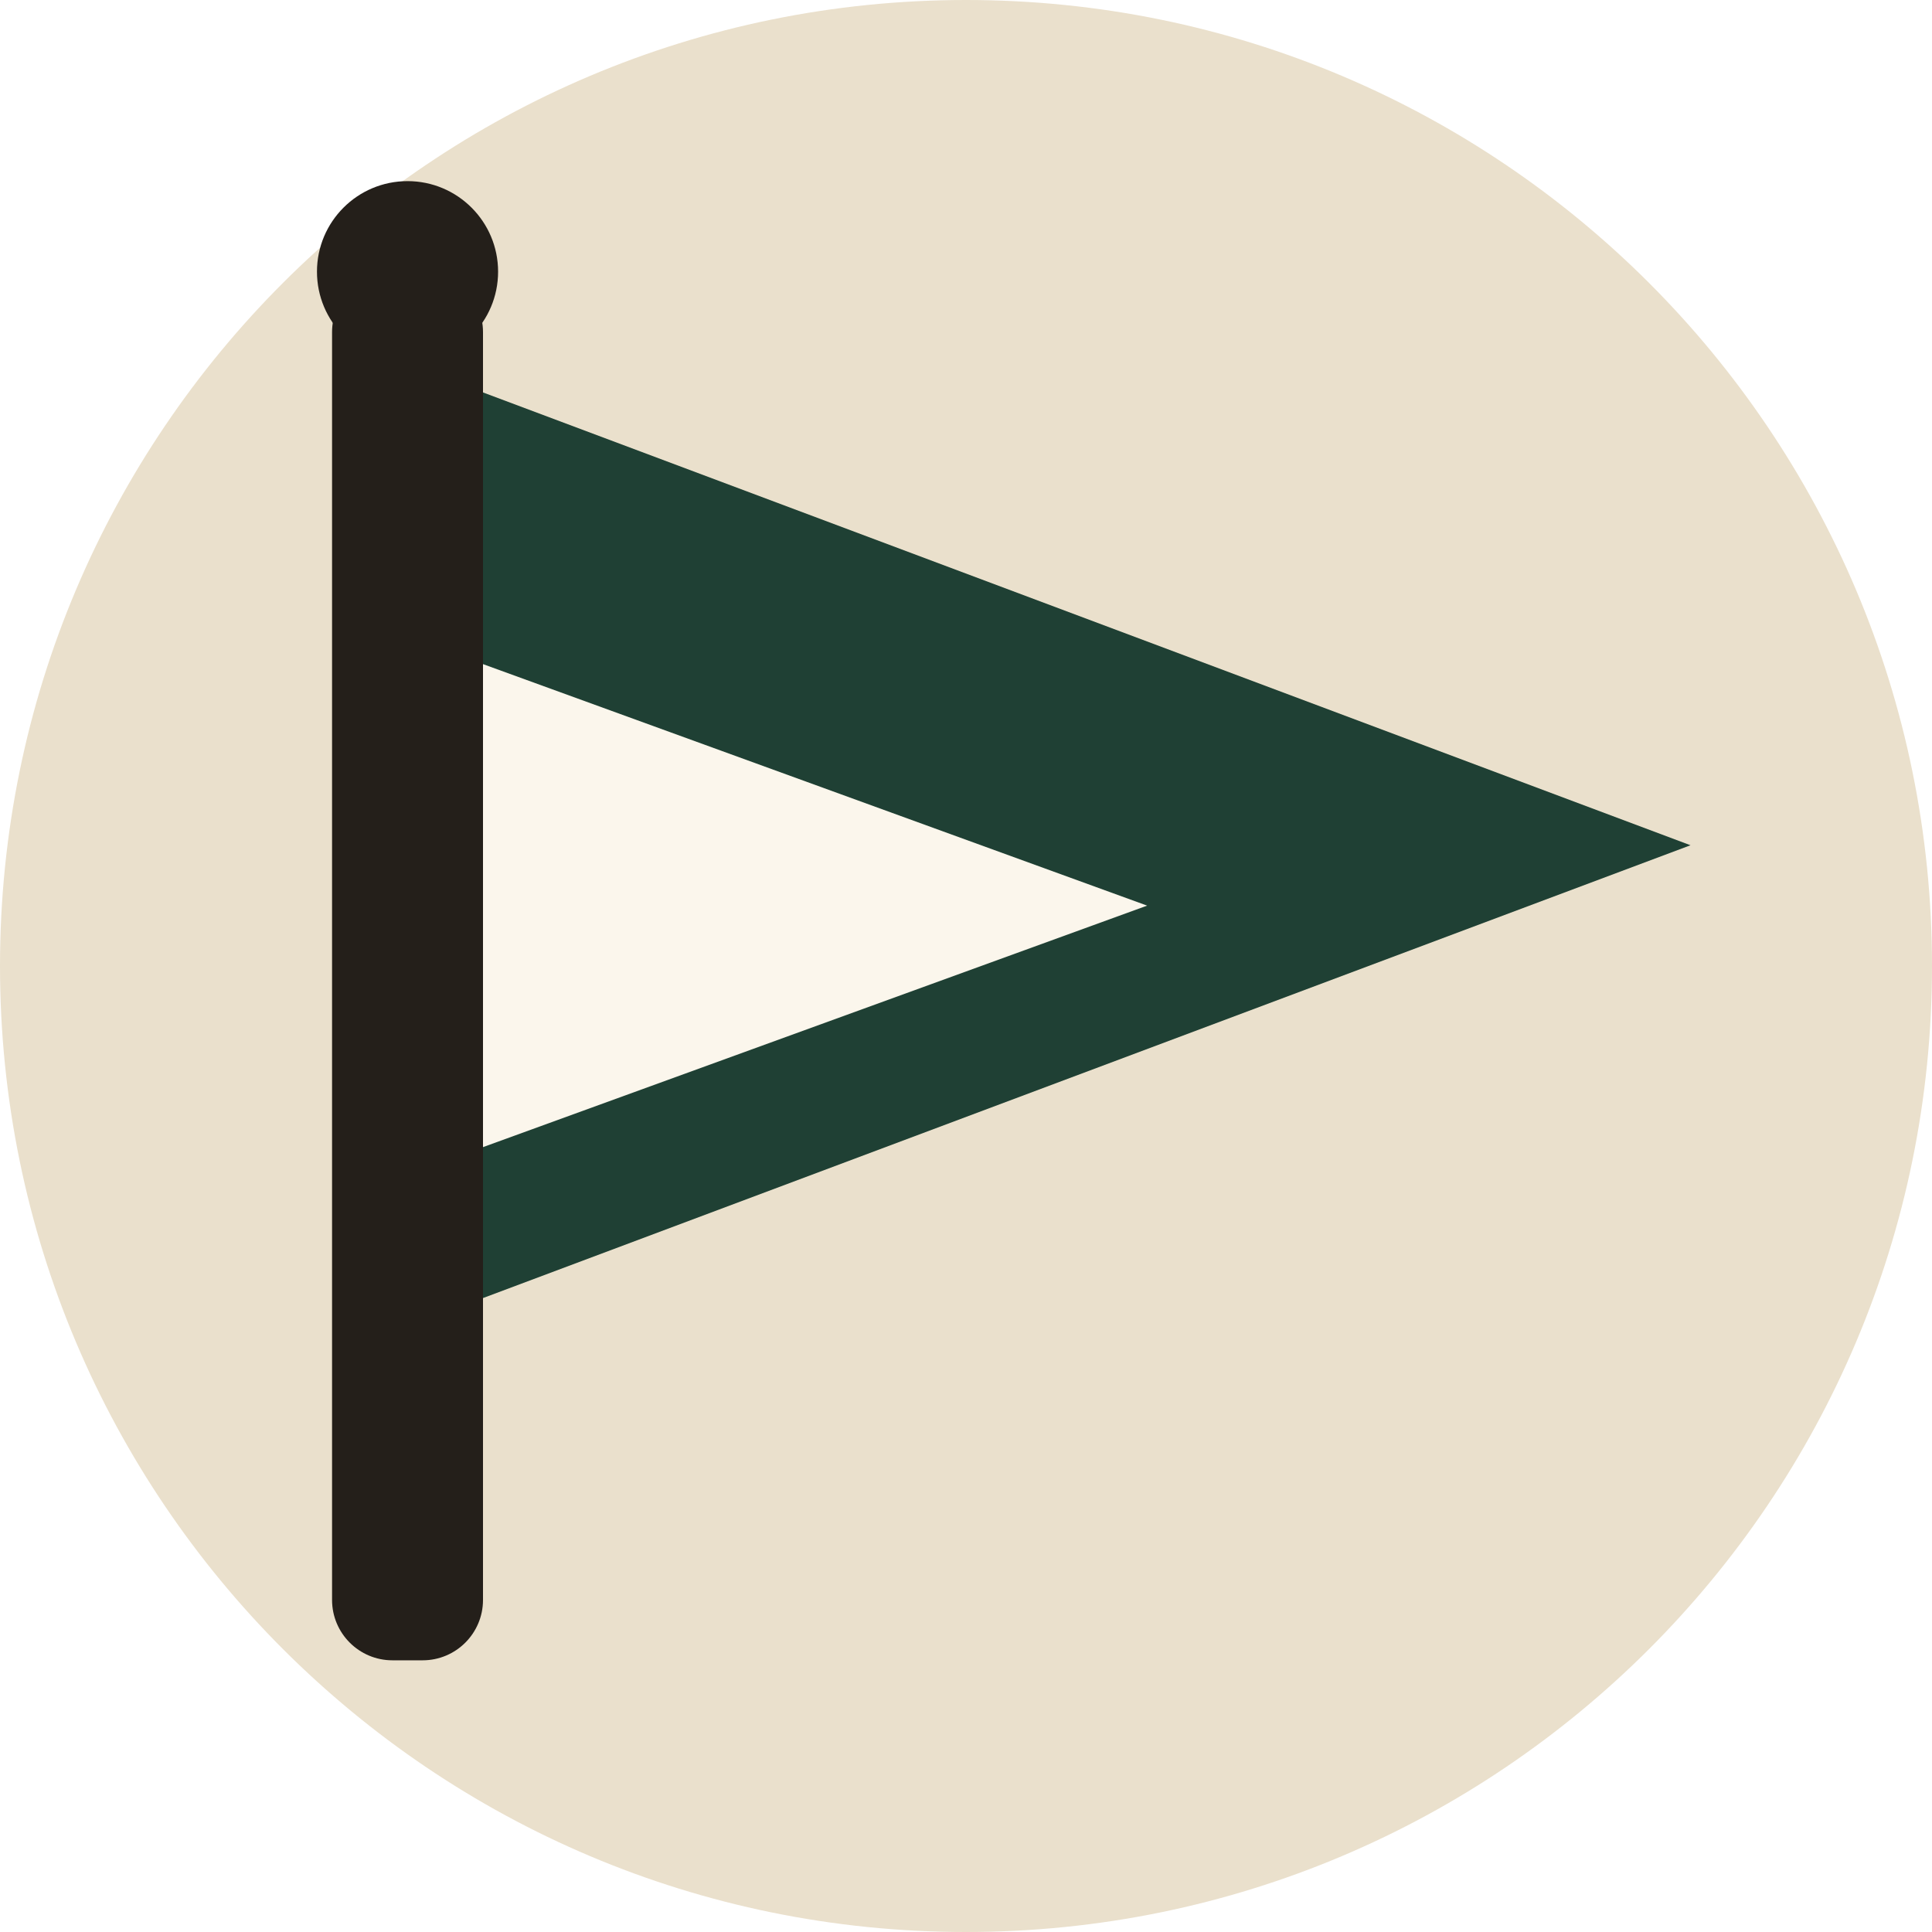
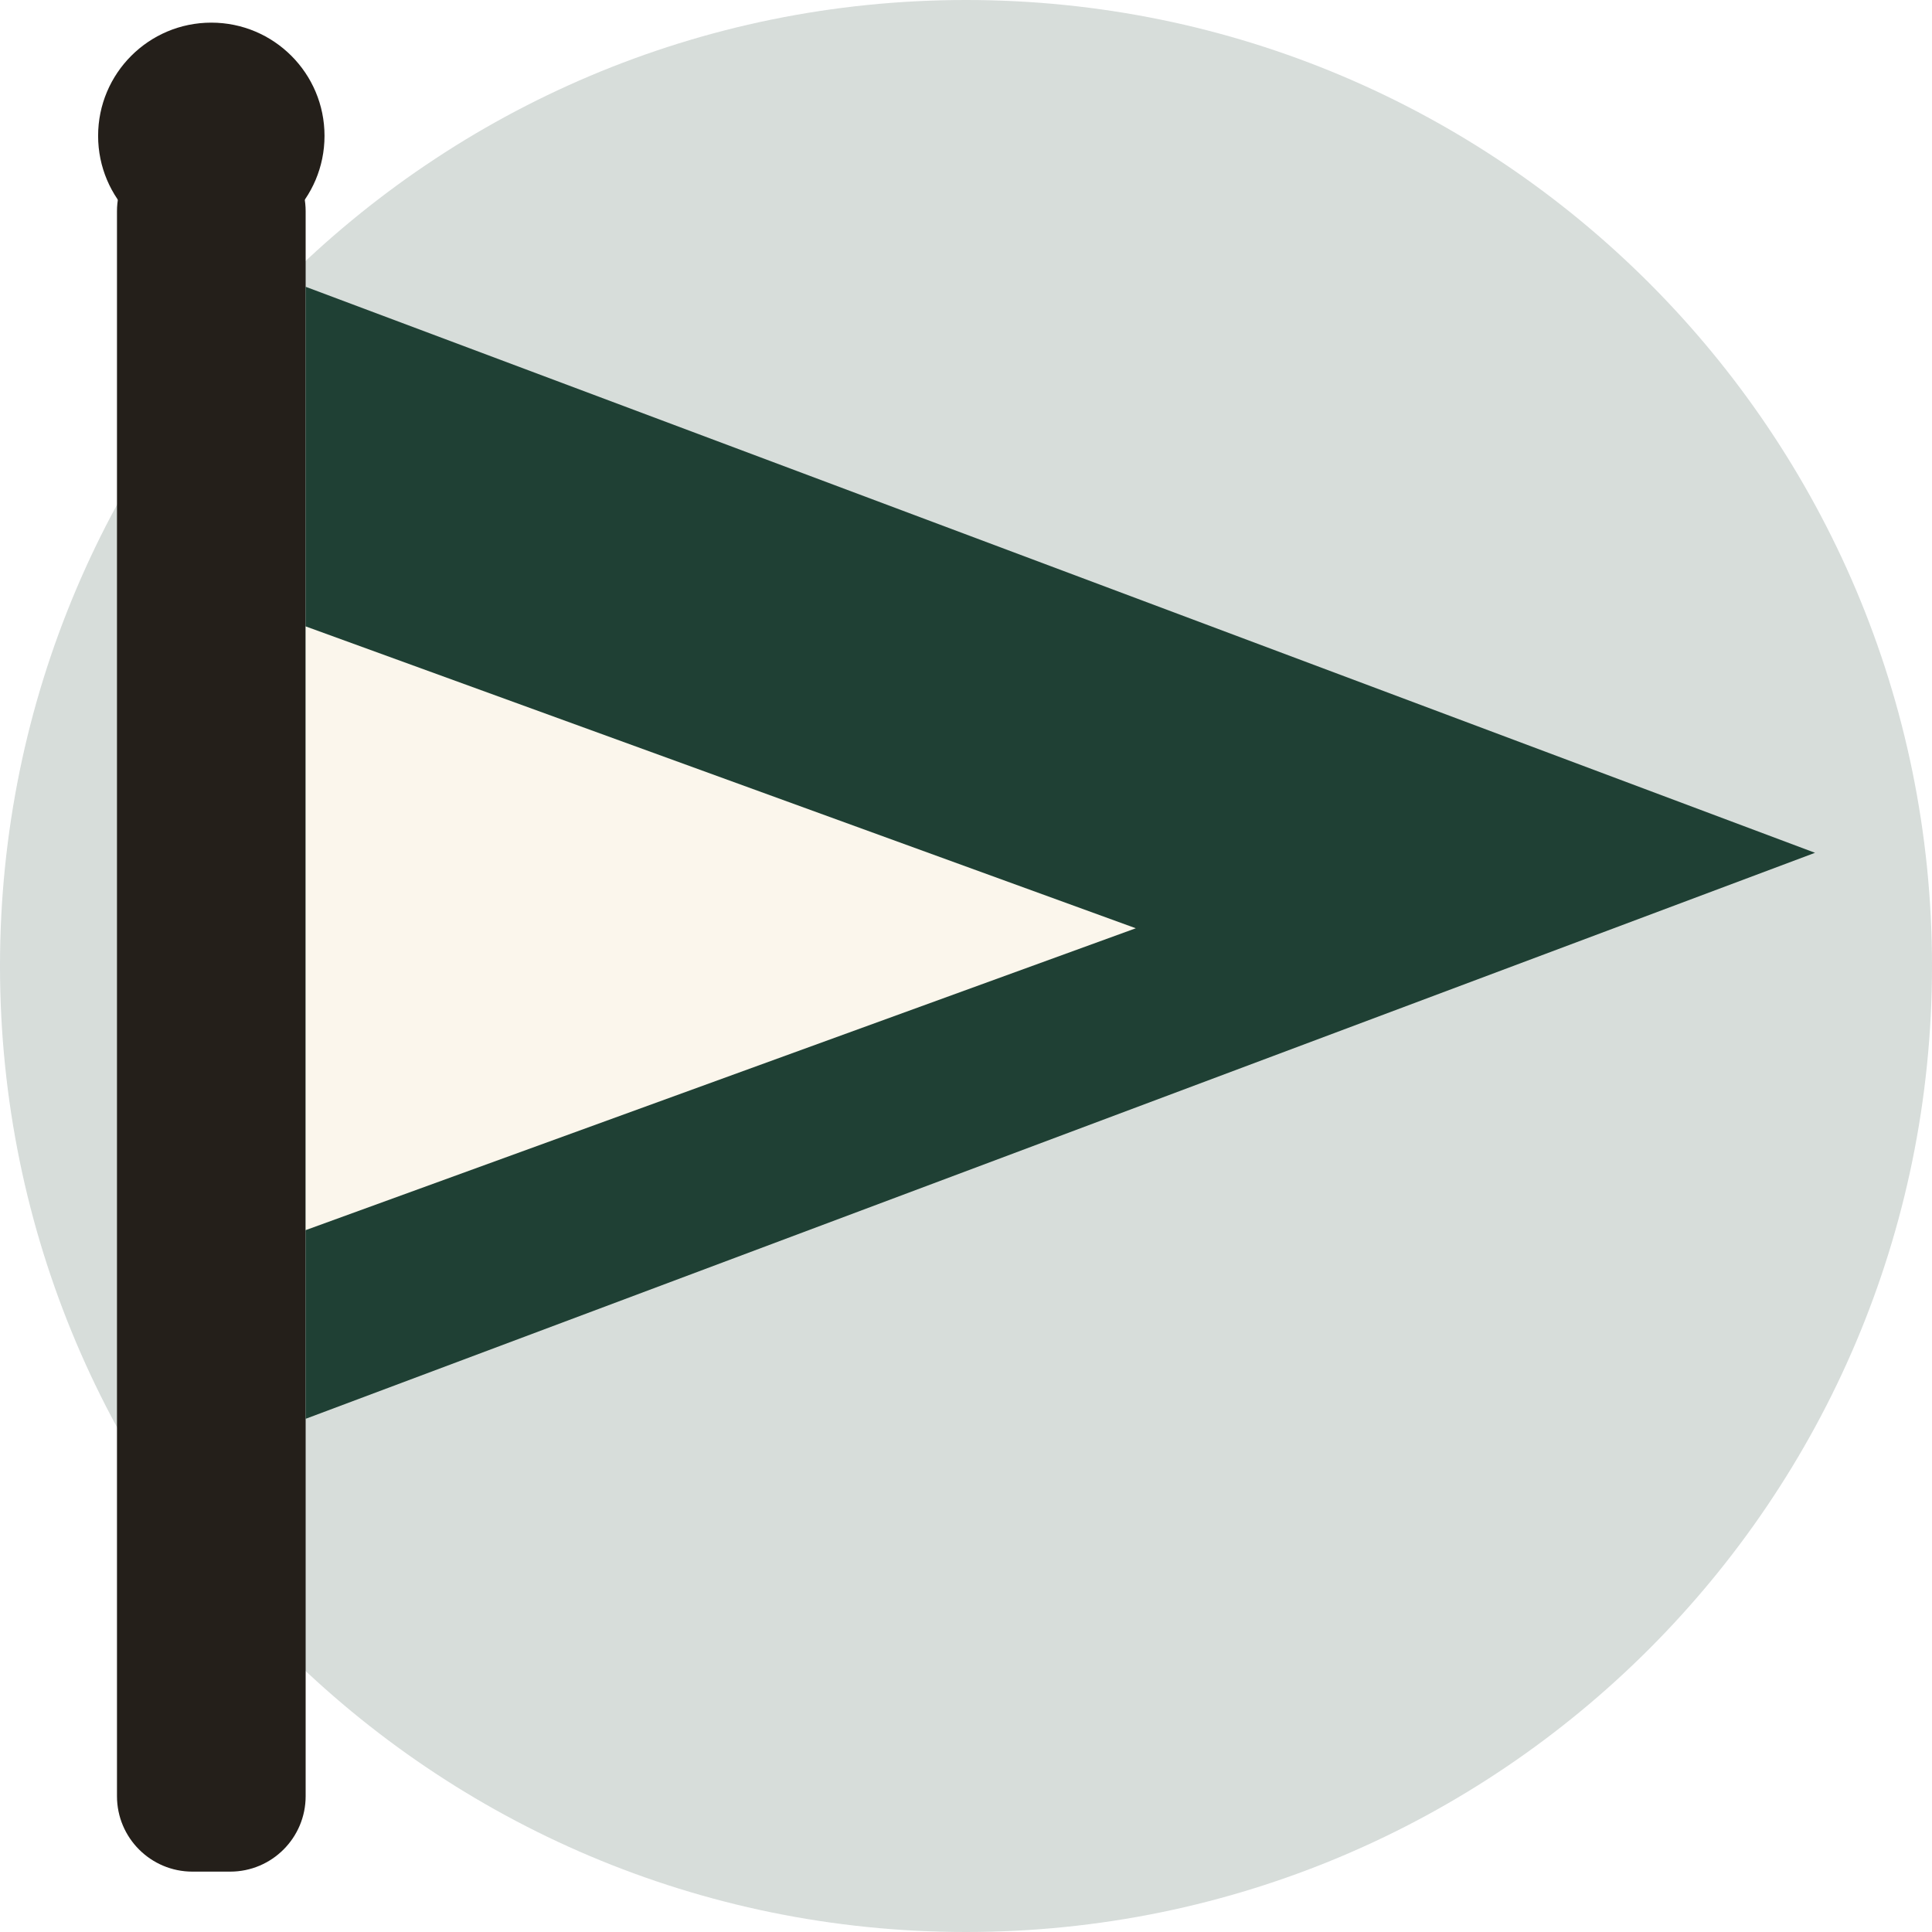
<svg xmlns="http://www.w3.org/2000/svg" viewBox="0 0 64 64" width="64" height="64">
-   <circle cx="32" cy="32" r="32" fill="#EAE0CC" />
-   <rect x="11" y="9" width="5" height="46" rx="2" fill="#241F1A" />
-   <circle cx="13.5" cy="9" r="3" fill="#241F1A" />
-   <path d="M16 13 L56 28 L16 43 Z" fill="#1F4034" />
-   <path d="M16 22 L38 30 L16 38 Z" fill="#FBF6EC" />
+   <circle cx="32" cy="32" r="32" fill="#1F4034" opacity=".18" />
+   <g transform="translate(32 32) scale(1.25) translate(-33.5 -31)">
+     <rect x="11" y="9" width="5" height="46" rx="2" fill="#241F1A" />
+     <circle cx="13.5" cy="9" r="3" fill="#241F1A" />
+     <path d="M16 13 L56 28 L16 43 Z" fill="#1F4034" />
+     <path d="M16 22 L38 30 L16 38 Z" fill="#FBF6EC" />
+   </g>
</svg>
